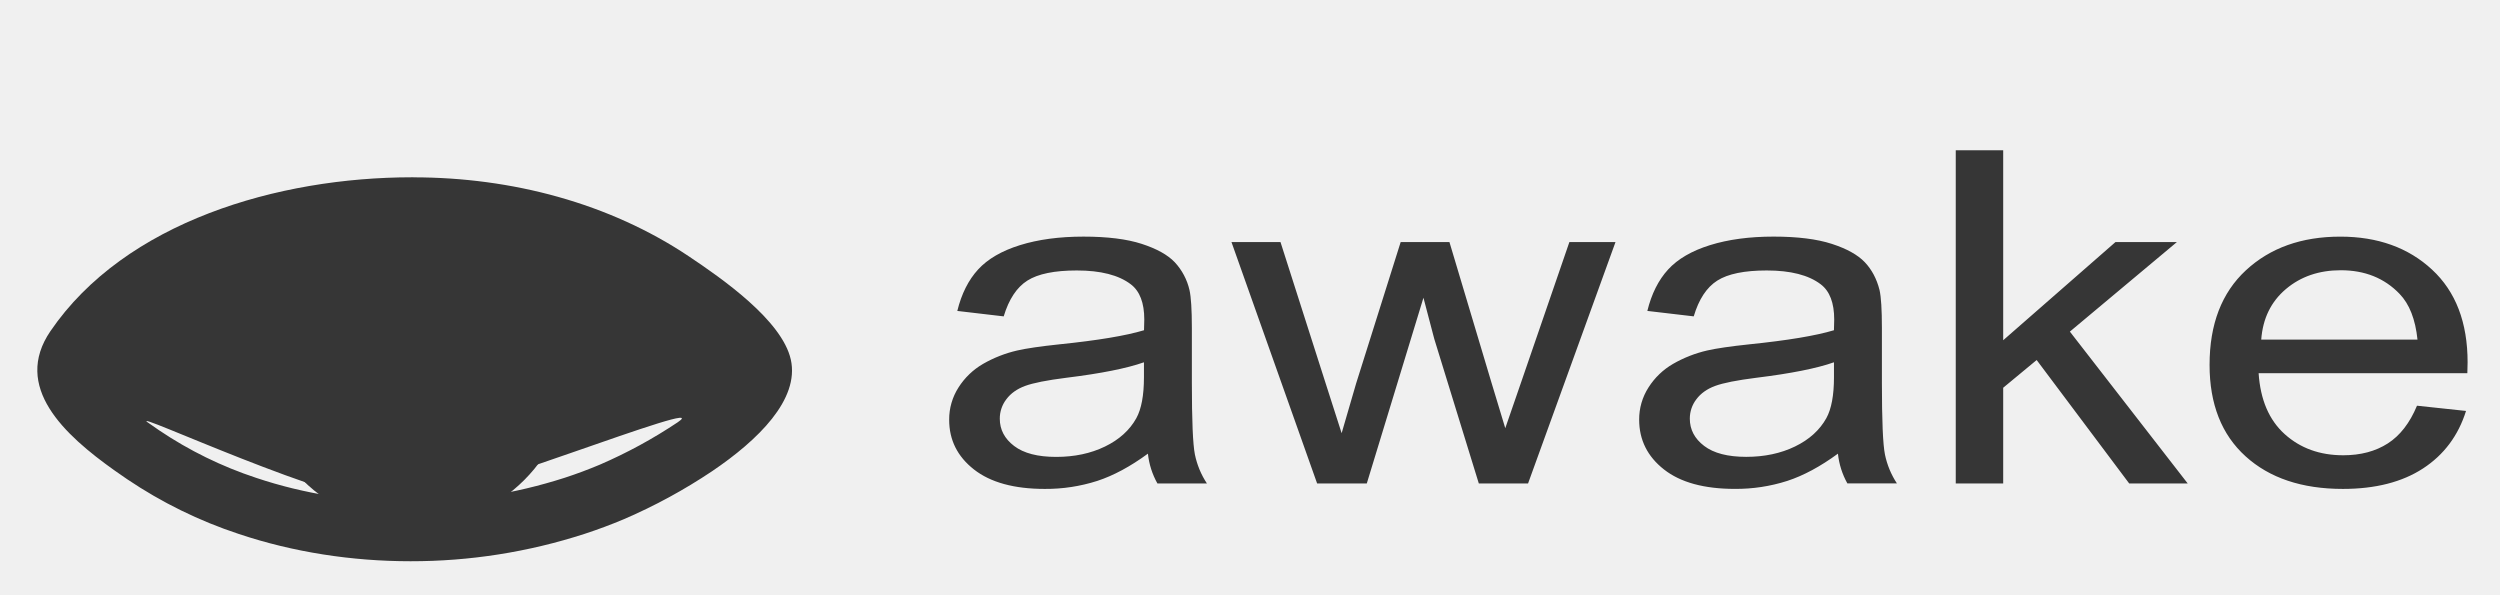
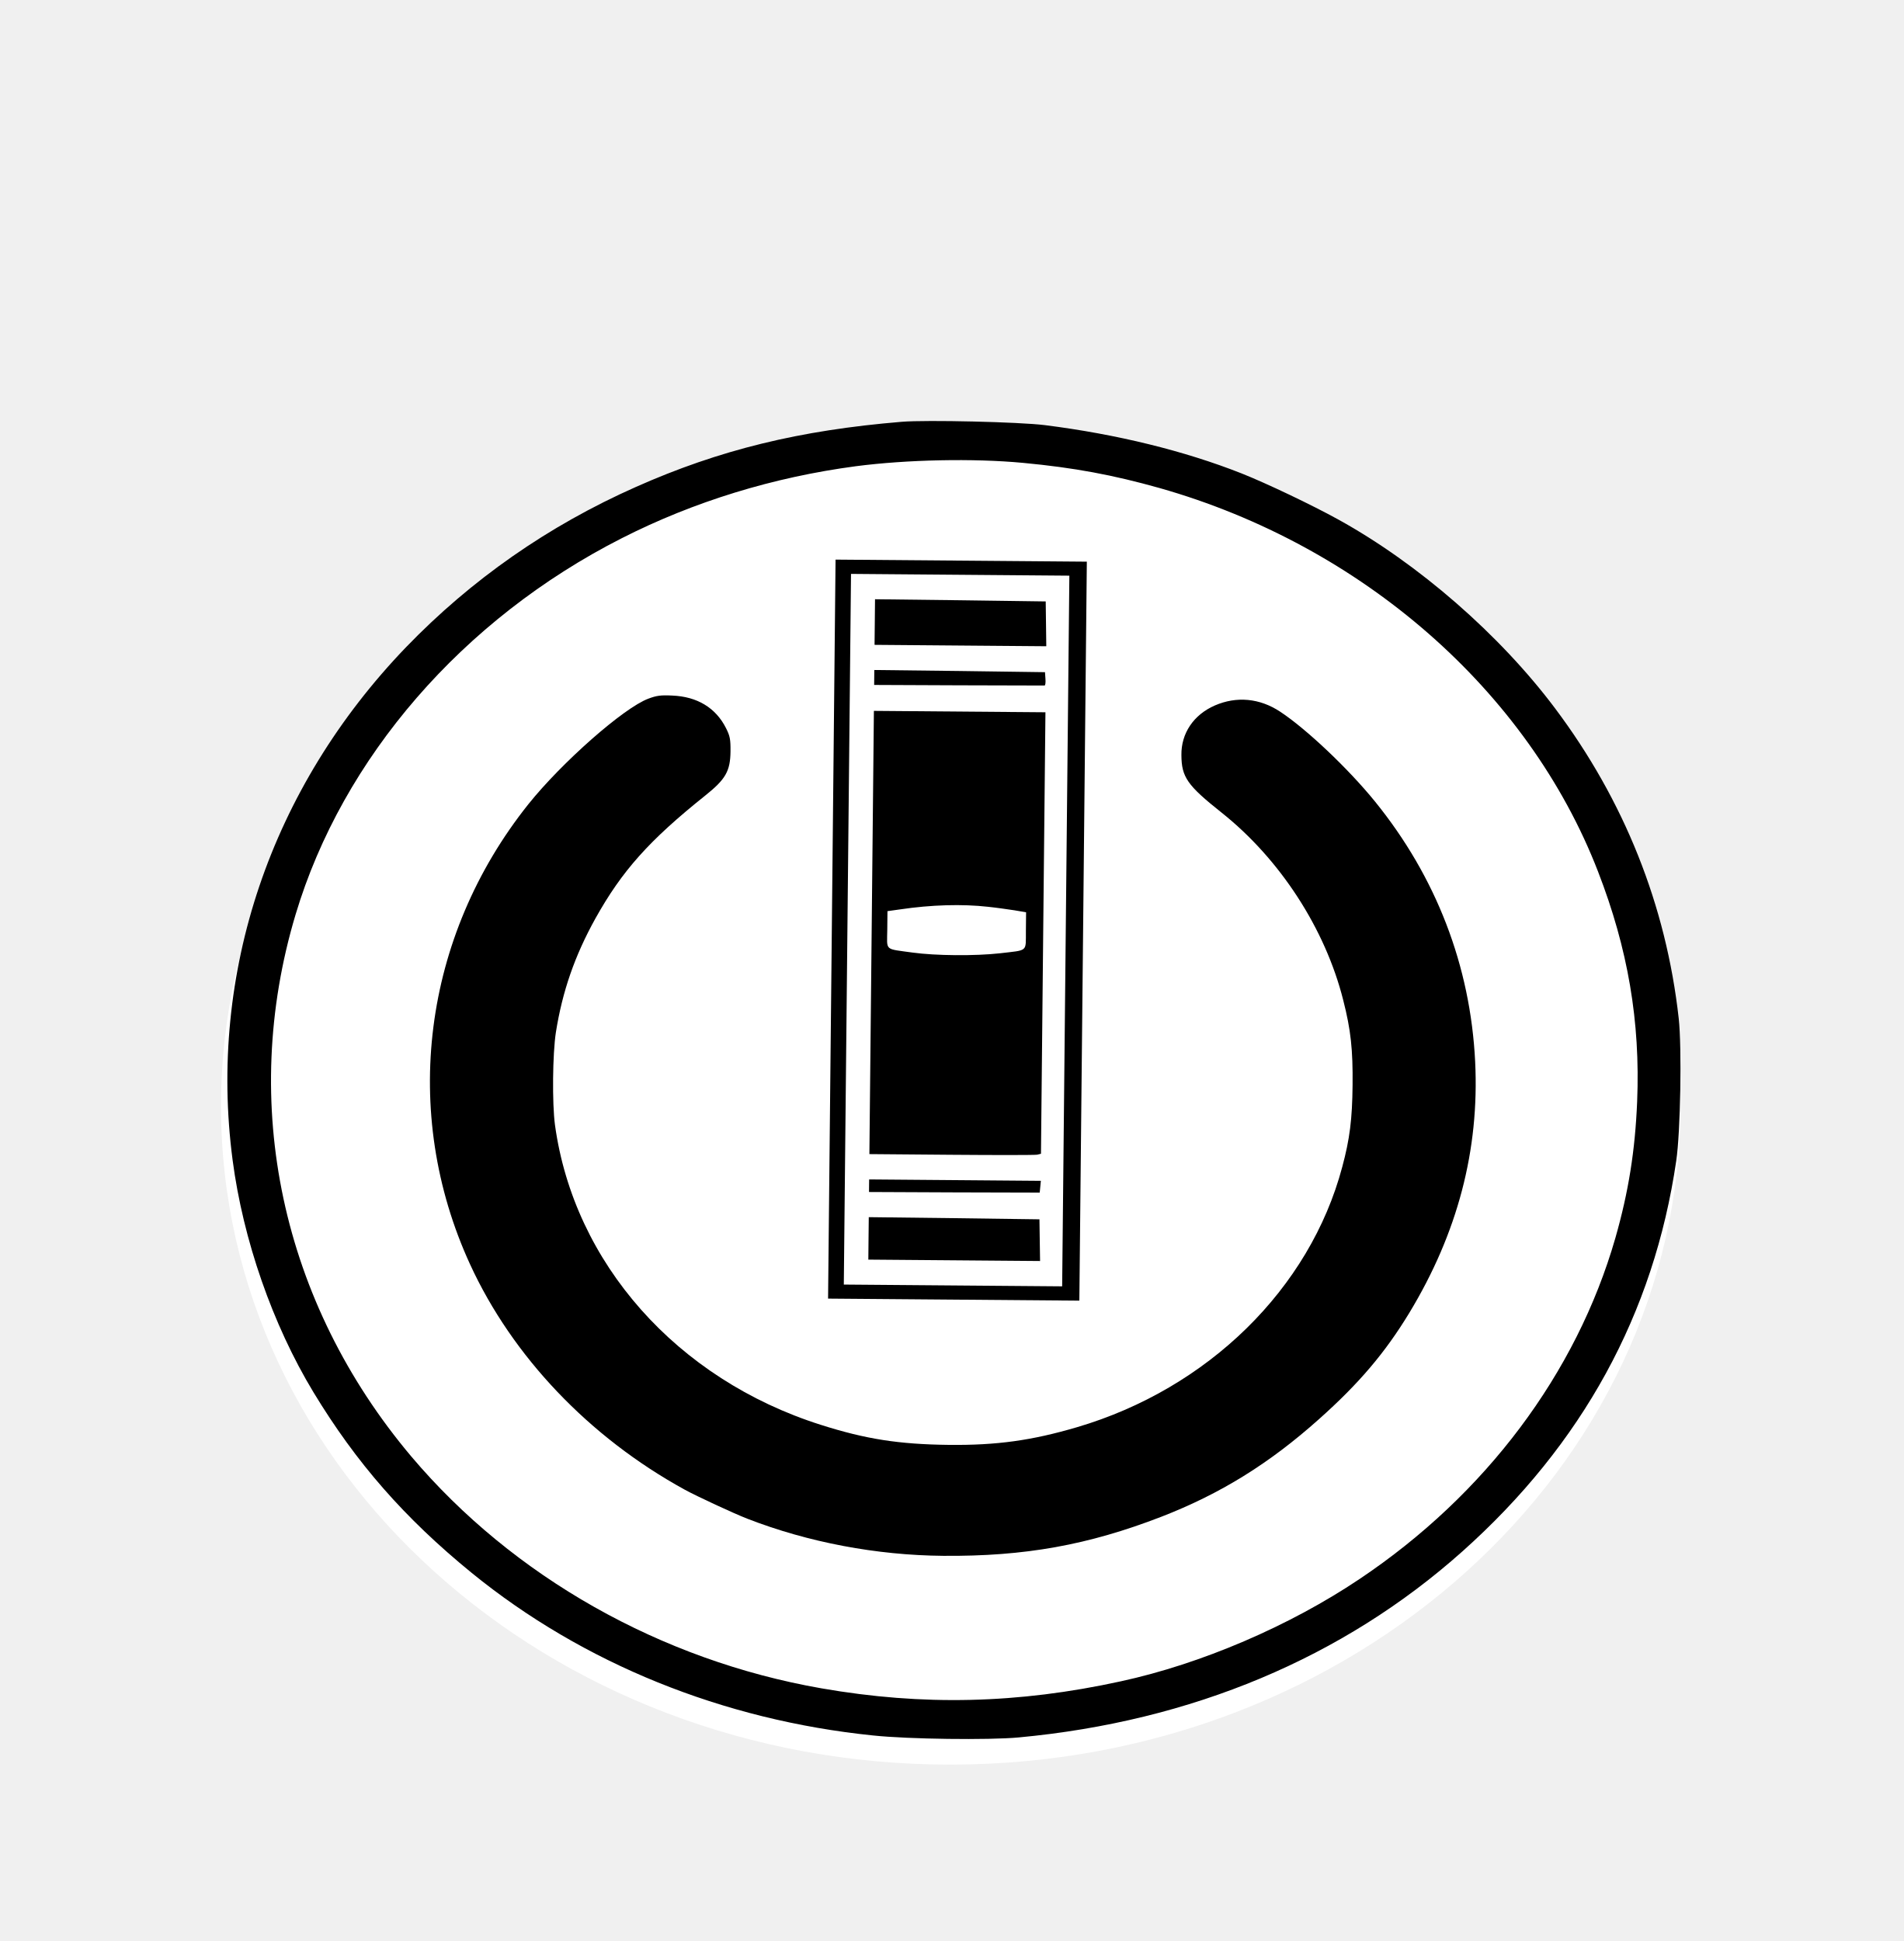
- <svg xmlns="http://www.w3.org/2000/svg" viewBox="0 0 2030 483">
-   <circle cx="328.32" cy="269.5" r="25.29" fill="#fff" />
-   <path d="M323.63 410c36.15 0 260.14-89.72 226.65-67.1a396.64 396.64 0 0 1-63.11 34.36c-9.31 3.93-18.92 7.52-28.61 10.68a411 411 0 0 1-126.22 19.78c-43.44 0-85.26-6.62-124.29-19.69a321 321 0 0 1-78.77-38.58 586.35 586.35 0 0 1-9.36-6.49c-15.84-11.23 150.9 67 202.65 67m13.06-266h-1.06c-108.74 0-233 36.16-293.6 124.9C10 314.2 52.29 353.14 93.16 382.12c3.39 2.4 6.77 4.74 10.1 7a368.89 368.89 0 0 0 90.55 44.43c44.41 14.87 92 22.18 139.53 22.18a456.21 456.21 0 0 0 141.15-22.17q16.49-5.38 32.33-12.07a445 445 0 0 0 71.33-38.82c37.52-25.34 71.17-58.4 64-90.66C635 260 586 226 559.48 208.24 494.84 164.93 415.47 144 335.63 144z" fill="#363636" />
-   <circle cx="349.99" cy="300" r="47.47" fill="#363636" />
-   <circle cx="335.71" cy="299.87" r="110.44" fill="none" stroke="#363636" stroke-miterlimit="10" stroke-width="33.535" />
-   <path d="M932.1 368.37q-21.4 15.69-41.19 22.15a136.37 136.37 0 0 1-42.49 6.48q-37.42 0-57.57-15.8t-20.12-40.33a47.9 47.9 0 0 1 7.6-26.29 57.89 57.89 0 0 1 19.91-19.1A101.15 101.15 0 0 1 826 284.59q11.34-2.58 34.24-5 46.66-4.78 68.7-11.44c.14-4.55.22-7.44.22-8.67q0-20.3-10.92-28.61-14.76-11.25-43.87-11.25-27.18 0-40.13 8.21T815 256.9l-37.67-4.42q5.13-20.86 16.91-33.68t34-19.75q22.25-6.92 51.57-6.92 29.11 0 47.3 5.9t26.75 14.86a49.29 49.29 0 0 1 12 22.61q1.92 8.49 1.93 30.63v44.29q0 46.33 2.46 58.6a67.46 67.46 0 0 0 9.75 23.53h-40.19a63.21 63.21 0 0 1-7.71-24.18zm-3.21-74.19q-21 7.4-62.92 12.55-23.75 3-33.6 6.65t-15.19 10.79a25.61 25.61 0 0 0-5.35 15.83q0 13.29 11.66 22.15t34.14 8.85q22.25 0 39.59-8.4t25.47-23q6.19-11.25 6.2-33.22zM1069.5 392.55l-69.55-196h39.81l36.16 113.13 13.49 42.07q.85-3.13 11.77-40.41l36.17-114.79h39.59l34 113.68 11.34 37.46 13.06-37.83 39-113.31h37.45l-71 196h-40l-36.17-117.38-8.78-33.4-46 150.78zM1492.4 368.37q-21.4 15.69-41.2 22.15a136.3 136.3 0 0 1-42.48 6.46q-37.46 0-57.57-15.78T1331 340.87a47.82 47.82 0 0 1 7.6-26.29 57.86 57.86 0 0 1 19.9-19.1 101.35 101.35 0 0 1 27.72-10.89q11.34-2.58 34.24-5 46.66-4.78 68.7-11.44c.14-4.55.22-7.44.22-8.67q0-20.3-10.92-28.61-14.76-11.25-43.87-11.25-27.18 0-40.13 8.21t-19.15 29.06l-37.67-4.42q5.13-20.86 16.91-33.68t34-19.75q22.26-6.92 51.58-6.92 29.1 0 47.3 5.9t26.75 14.86q8.57 9 12 22.61 1.92 8.49 1.92 30.63v44.29q0 46.33 2.47 58.6a67.46 67.46 0 0 0 9.73 23.53h-40.23a63 63 0 0 1-7.67-24.17zm-3.21-74.19q-21 7.4-62.92 12.55-23.76 3-33.6 6.65t-15.19 10.79a25.61 25.61 0 0 0-5.35 15.78q0 13.29 11.66 22.15t34.13 8.86q22.26 0 39.6-8.4t25.47-23q6.19-11.25 6.2-33.22zM1588.07 392.55V122h38.52v154.28l91.17-79.72h49.87l-86.89 72.71 95.67 123.28h-47.52l-75.12-100.21-27.18 22.51v77.7zM1962.6 329.43l39.81 4.25q-9.42 30.07-34.89 46.69T1902.46 397q-49.86 0-79.08-26.49t-29.21-74.28q0-49.45 29.53-76.77t76.62-27.31q45.59 0 74.48 26.76t28.89 75.29c0 2-.07 4.93-.21 8.86H1834q2.13 32.29 21.18 49.46t47.52 17.16q21.18 0 36.16-9.59t23.74-30.66zm-126.48-53.7H1963q-2.57-24.74-14.55-37.1-18.42-19.19-47.73-19.19-26.54 0-44.62 15.32t-19.98 40.97z" fill="#363636" />
+ <svg xmlns="http://www.w3.org/2000/svg" width="101" height="103" viewBox="0 0 101 103" fill="none">
+   <ellipse rx="38.719" ry="34.966" transform="matrix(1.00002 -0.000370864 -0.000442961 0.99998 50.4459 58.6745)" fill="white" />
+   <path d="M47.855 22.382C42.426 22.83 38.167 23.872 33.742 25.839C29.087 27.904 25.003 30.758 21.537 34.351C14.363 41.811 11.036 51.622 12.342 61.562C12.897 65.788 14.46 70.29 16.631 73.879C18.901 77.627 21.464 80.56 25.03 83.468C30.922 88.264 38.348 91.278 46.322 92.093C48.186 92.292 52.471 92.344 54.045 92.198C63.221 91.346 71.264 87.973 77.592 82.326C83.958 76.645 87.752 69.717 88.938 61.599C89.165 60.074 89.238 55.594 89.07 54.049C88.404 48.052 86.18 42.477 82.505 37.583C79.575 33.679 75.264 29.922 71.021 27.576C69.613 26.797 67.188 25.643 65.878 25.123C62.837 23.922 59.251 23.042 55.44 22.56C54.099 22.391 49.162 22.276 47.855 22.382ZM54.279 24.562C56.998 24.818 59.045 25.201 61.521 25.897C72.267 28.947 81.08 36.661 84.79 46.254C86.376 50.347 87.036 54.207 86.864 58.453C86.755 61.064 86.411 63.231 85.706 65.703C83.637 72.887 78.818 79.315 72.134 83.792C68.412 86.29 63.73 88.296 59.463 89.221C54.017 90.412 48.958 90.529 43.588 89.593C35.061 88.105 27.216 83.669 21.819 77.284C14.932 69.109 12.676 58.569 15.683 48.53C18.177 40.206 24.55 32.849 32.989 28.561C36.815 26.615 41.03 25.322 45.413 24.74C48.139 24.387 51.643 24.315 54.279 24.562Z" fill="black" />
+   <path d="M44.135 49.303L43.936 68.911L50.602 68.965L57.268 69.019L57.467 49.412L57.665 29.805L50.999 29.75L44.333 29.696L44.135 49.303ZM56.547 49.404L56.356 68.26L50.564 68.213L44.771 68.166L44.962 49.31L45.153 30.454L50.946 30.501L56.738 30.548L56.547 49.404Z" fill="black" />
+   <path d="M46.415 33.009L46.402 34.219L50.954 34.256L55.514 34.293L55.499 33.1L55.483 31.915L50.96 31.853L46.427 31.799L46.415 33.009Z" fill="black" />
+   <path d="M46.385 35.946L46.381 36.347L50.859 36.366C53.332 36.37 55.383 36.378 55.419 36.378C55.465 36.379 55.485 36.22 55.469 36.02L55.445 35.669L50.922 35.607L46.389 35.554L46.385 35.946Z" fill="black" />
+   <path d="M46.248 49.487L46.128 61.243L50.477 61.279C52.859 61.298 54.909 61.298 55.029 61.274L55.232 61.225L55.35 49.511L55.469 37.797L50.918 37.76L46.367 37.723L46.248 49.487ZM52.422 48.119C52.854 48.164 53.478 48.253 53.827 48.306L54.442 48.411L54.432 49.395C54.421 50.538 54.569 50.406 53.059 50.586C51.743 50.734 49.637 50.717 48.416 50.548C46.901 50.336 47.065 50.479 47.077 49.336L47.087 48.351L47.759 48.257C49.407 48.011 51.063 47.966 52.422 48.119Z" fill="black" />
+   <path d="M46.111 62.92L46.108 63.254L50.641 63.274L55.165 63.286L55.196 62.969L55.226 62.661L50.675 62.624L46.115 62.587L46.111 62.92Z" fill="black" />
+   <path d="M46.083 65.716L46.072 66.842L50.623 66.879L55.184 66.916L55.167 65.806L55.151 64.704L50.627 64.643L46.095 64.589L46.083 65.716Z" fill="black" />
+   <path d="M34.401 37.075C33.1 37.557 29.815 40.451 28.036 42.673C22.42 49.712 21.241 59.031 24.939 67.088C27.188 71.987 31.264 76.267 36.321 79.045C36.952 79.393 38.947 80.318 39.652 80.591C42.876 81.844 46.511 82.532 50.05 82.561C54.372 82.596 57.734 81.989 61.621 80.486C64.741 79.276 67.341 77.67 69.986 75.305C72.101 73.42 73.488 71.787 74.769 69.678C77.341 65.435 78.498 61.014 78.269 56.339C78.018 51.247 76.199 46.535 72.957 42.536C71.549 40.798 69.308 38.677 67.92 37.764C66.833 37.047 65.611 36.936 64.457 37.436C63.33 37.928 62.667 38.915 62.683 40.067C62.689 41.235 62.989 41.671 64.804 43.113C67.914 45.583 70.314 49.282 71.268 53.07C71.675 54.658 71.784 55.711 71.765 57.58C71.747 59.39 71.617 60.441 71.215 61.931C69.495 68.392 64.089 73.688 57.145 75.735C54.747 76.441 52.877 76.701 50.34 76.673C47.701 76.643 45.938 76.37 43.546 75.608C35.911 73.184 30.456 67.032 29.446 59.698C29.292 58.562 29.318 55.909 29.495 54.775C29.839 52.609 30.493 50.72 31.589 48.743C33.003 46.209 34.435 44.602 37.42 42.215C38.496 41.356 38.748 40.924 38.759 39.873C38.765 39.23 38.73 39.055 38.523 38.644C37.982 37.563 36.995 36.963 35.663 36.91C35.056 36.88 34.835 36.912 34.401 37.075Z" fill="black" />
</svg>
